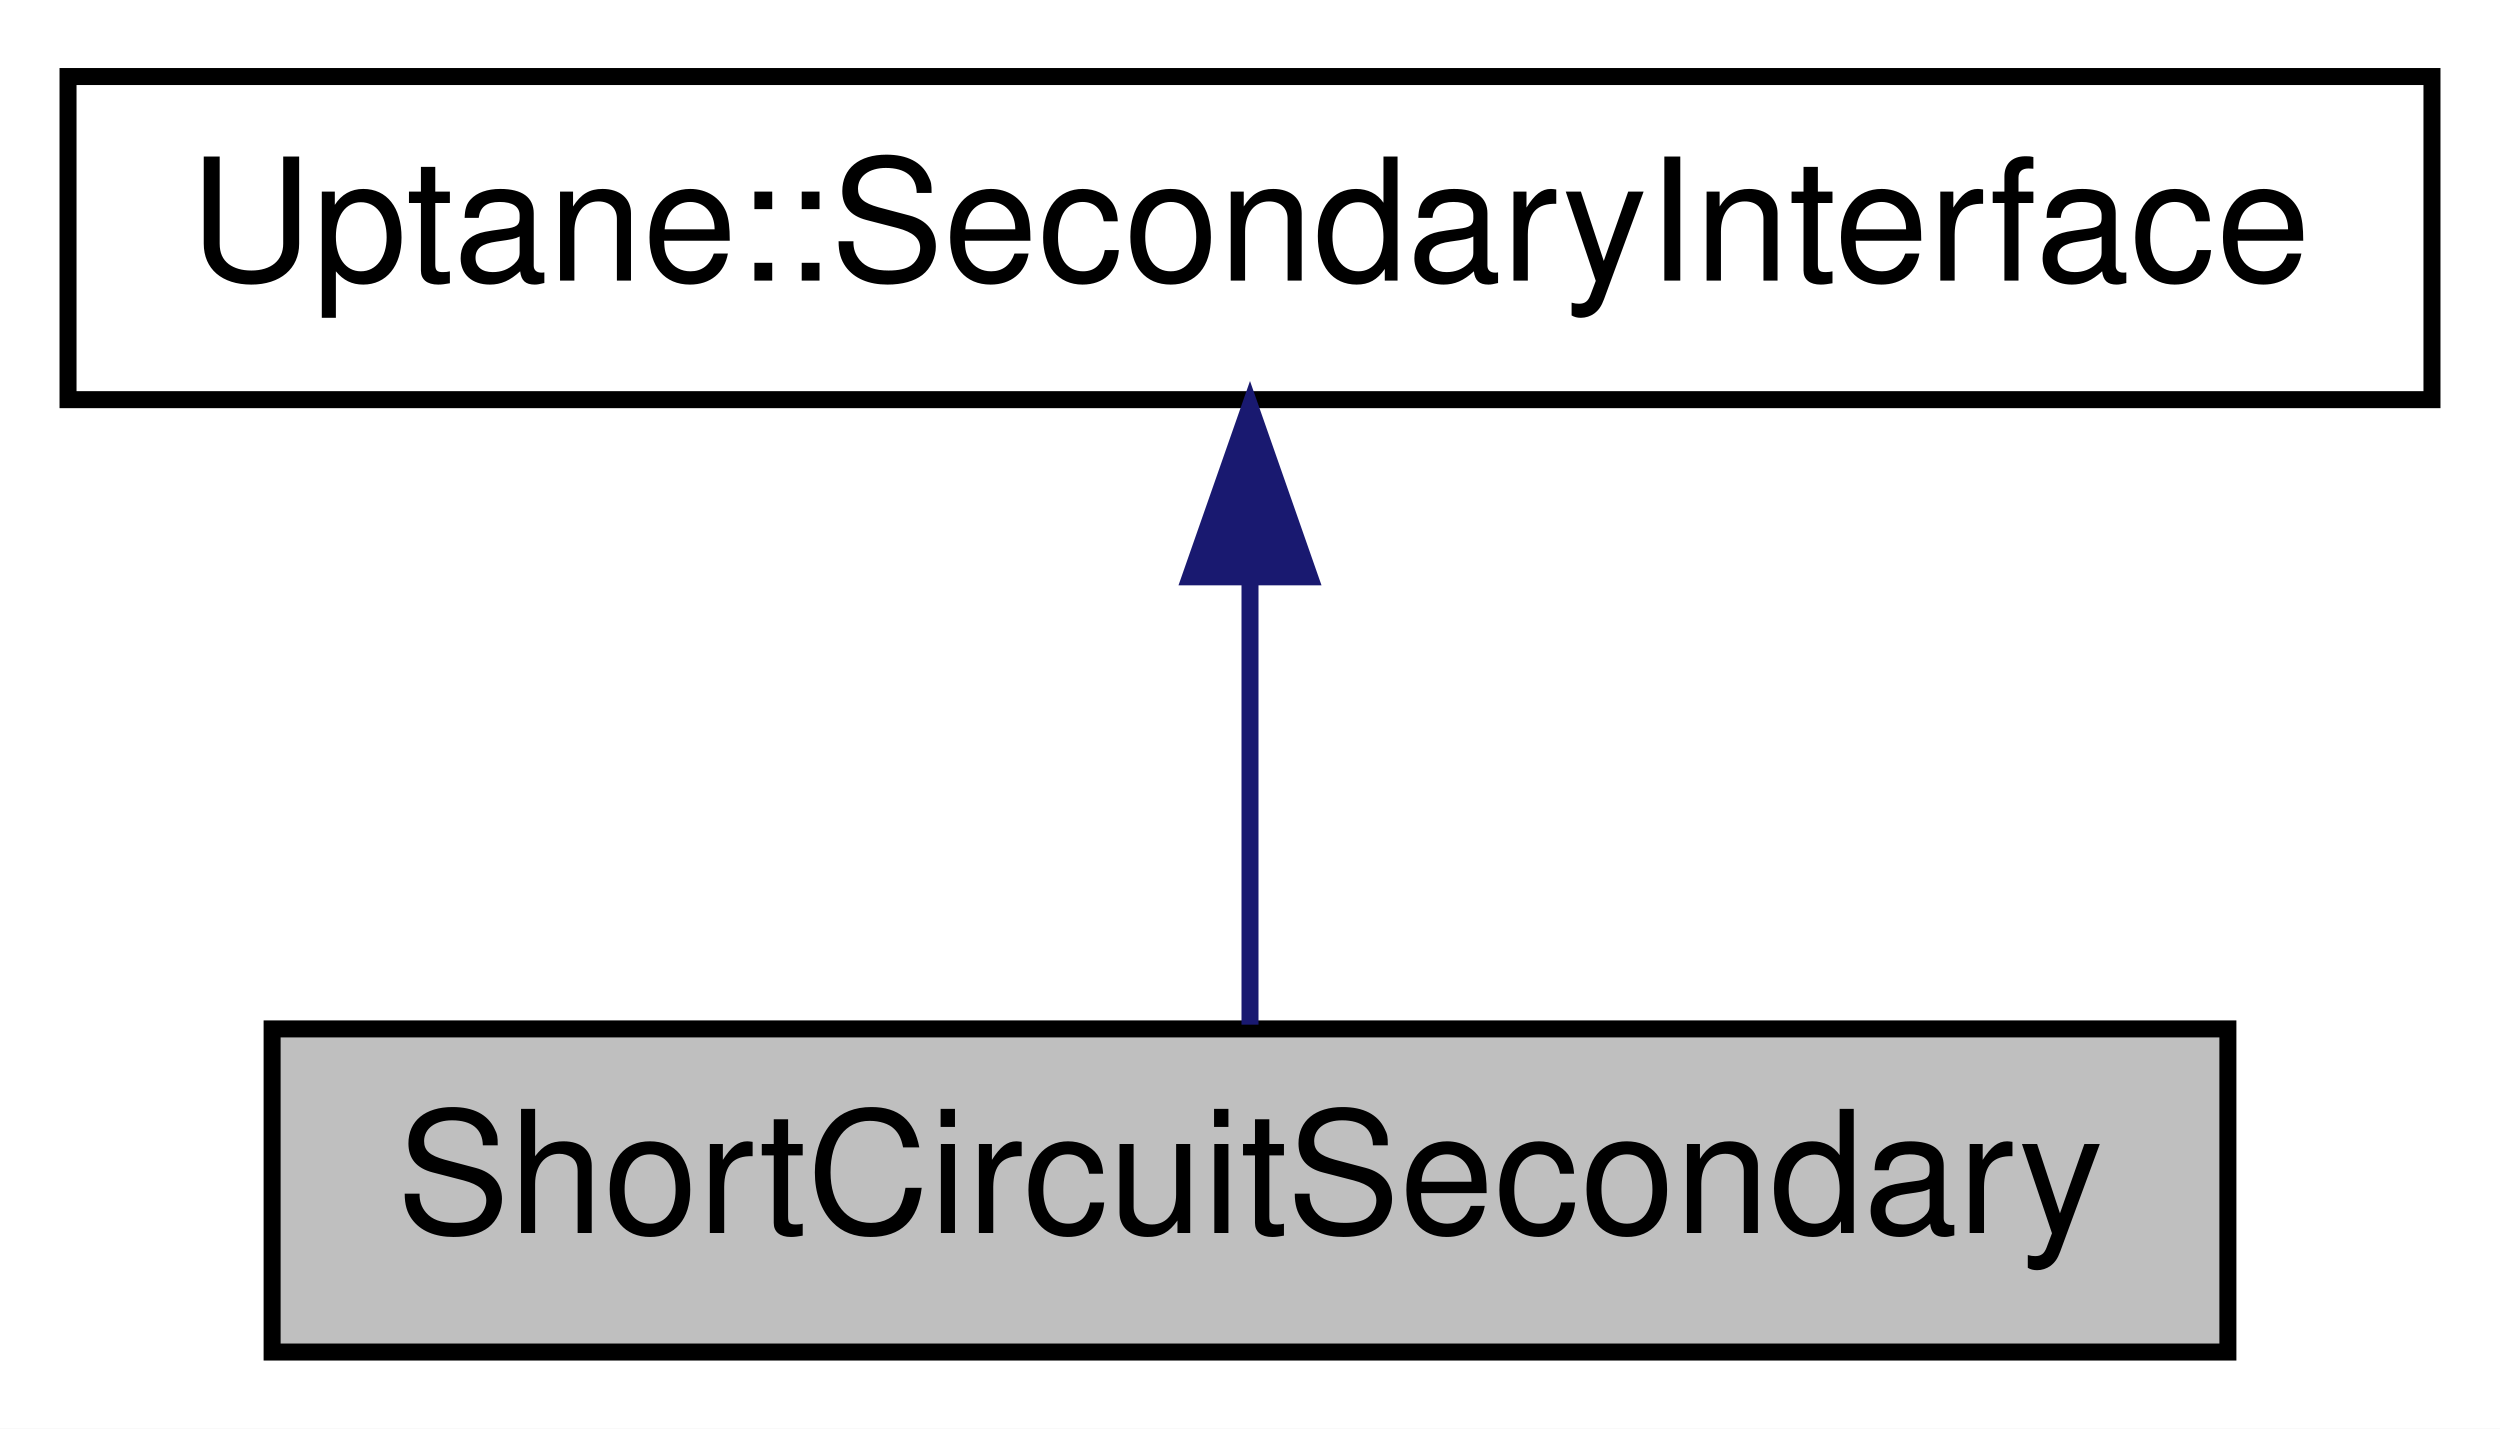
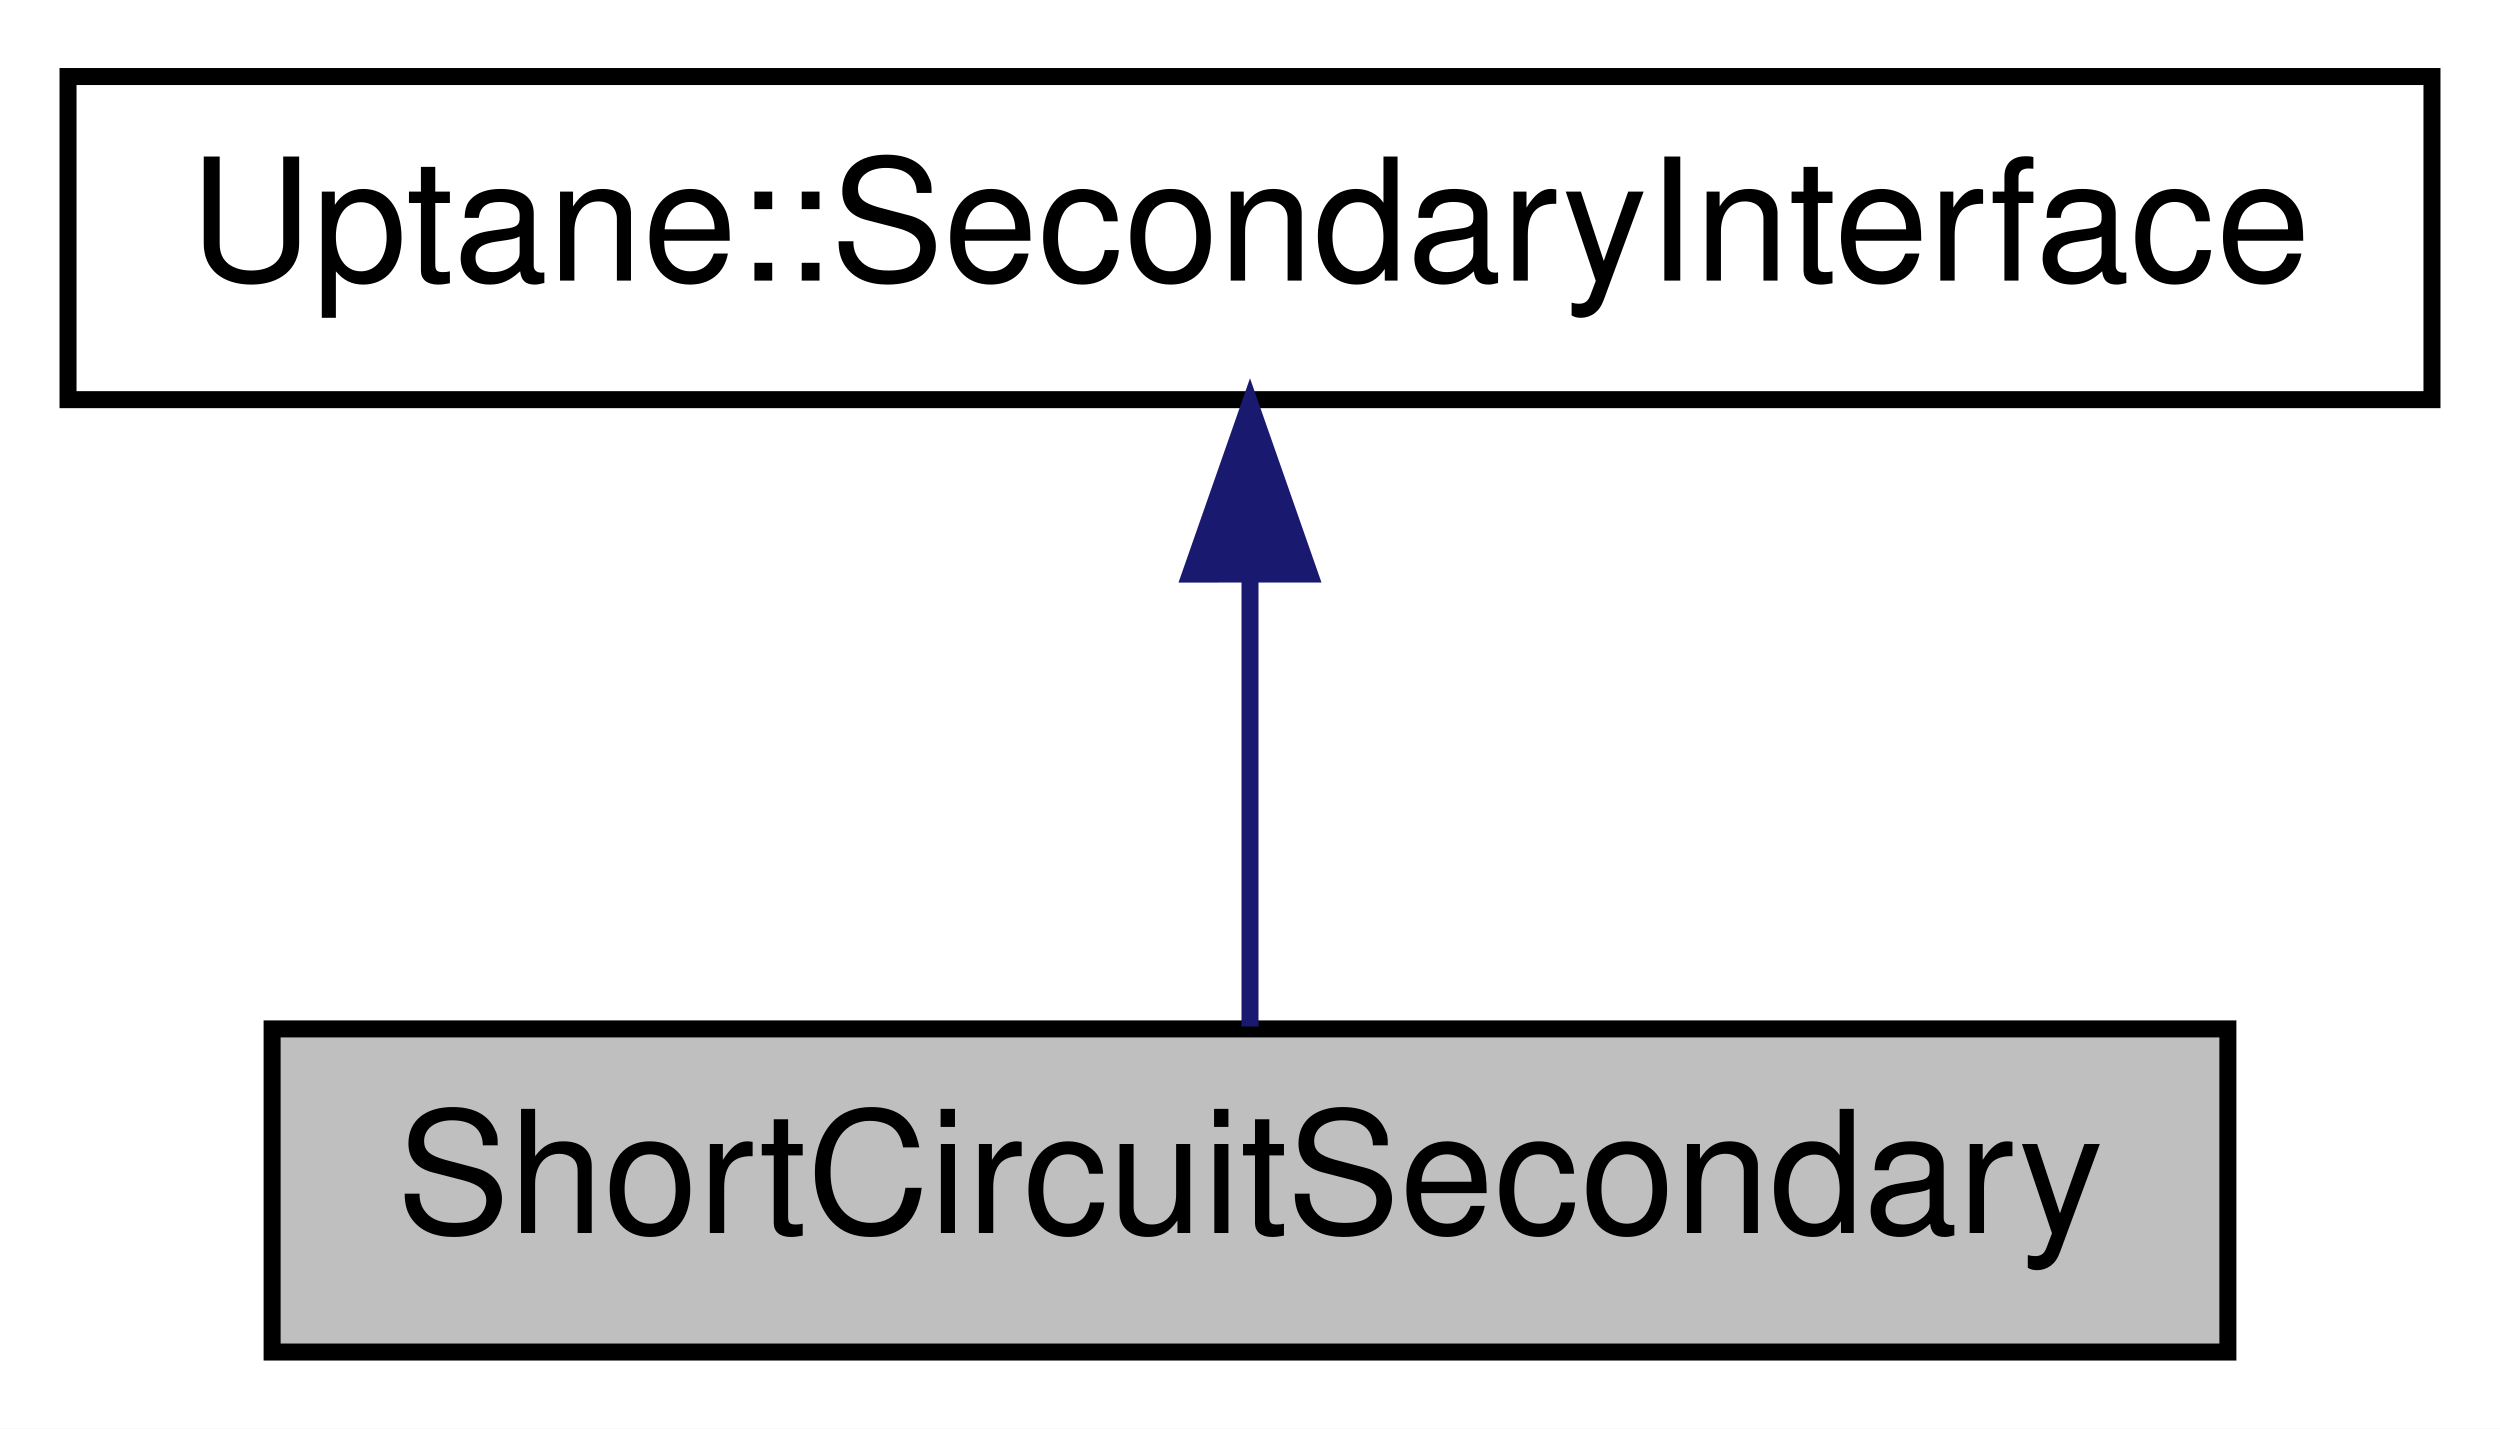
<svg xmlns="http://www.w3.org/2000/svg" xmlns:xlink="http://www.w3.org/1999/xlink" width="147pt" height="84pt" viewBox="0.00 0.00 147.00 84.00">
  <g id="graph0" class="graph" transform="scale(1 1) rotate(0) translate(4 80)">
-     <polygon fill="white" stroke="none" points="-4,4 -4,-80 143,-80 143,4 -4,4" />
+     <polygon fill="#ffffff" stroke="transparent" points="-4,4 -4,-80 143,-80 143,4 -4,4" />
    <g id="node1" class="node">
-       <polygon fill="#bfbfbf" stroke="black" points="12,-0.5 12,-19.5 127,-19.5 127,-0.5 12,-0.5" />
-       <text text-anchor="middle" x="69.5" y="-7.5" font-family="Helvetica,sans-Serif" font-size="10.00">ShortCircuitSecondary</text>
+       <polygon fill="#bfbfbf" stroke="#000000" points="12,-.5 12,-19.5 127,-19.5 127,-.5 12,-.5" />
+       <text text-anchor="middle" x="69.5" y="-7.5" font-family="Helvetica,sans-Serif" font-size="10.00" fill="#000000">ShortCircuitSecondary</text>
    </g>
    <g id="node2" class="node">
      <g id="a_node2">
        <a xlink:href="class_uptane_1_1_secondary_interface.html" target="_top" xlink:title="Uptane::SecondaryInterface">
-           <polygon fill="white" stroke="black" points="0,-56.5 0,-75.5 139,-75.5 139,-56.5 0,-56.5" />
-           <text text-anchor="middle" x="69.5" y="-63.5" font-family="Helvetica,sans-Serif" font-size="10.00">Uptane::SecondaryInterface</text>
+           <polygon fill="#ffffff" stroke="#000000" points="0,-56.5 0,-75.5 139,-75.5 139,-56.5 0,-56.5" />
+           <text text-anchor="middle" x="69.5" y="-63.5" font-family="Helvetica,sans-Serif" font-size="10.00" fill="#000000">Uptane::SecondaryInterface</text>
        </a>
      </g>
    </g>
    <g id="edge1" class="edge">
-       <path fill="none" stroke="midnightblue" d="M69.5,-45.804C69.5,-36.91 69.5,-26.78 69.5,-19.751" />
-       <polygon fill="midnightblue" stroke="midnightblue" points="66,-46.083 69.5,-56.083 73,-46.083 66,-46.083" />
+       <path fill="none" stroke="#191970" d="M69.5,-46.157C69.5,-37.155 69.5,-26.92 69.5,-19.643" />
+       <polygon fill="#191970" stroke="#191970" points="66,-46.245 69.5,-56.245 73,-46.246 66,-46.245" />
    </g>
  </g>
</svg>
